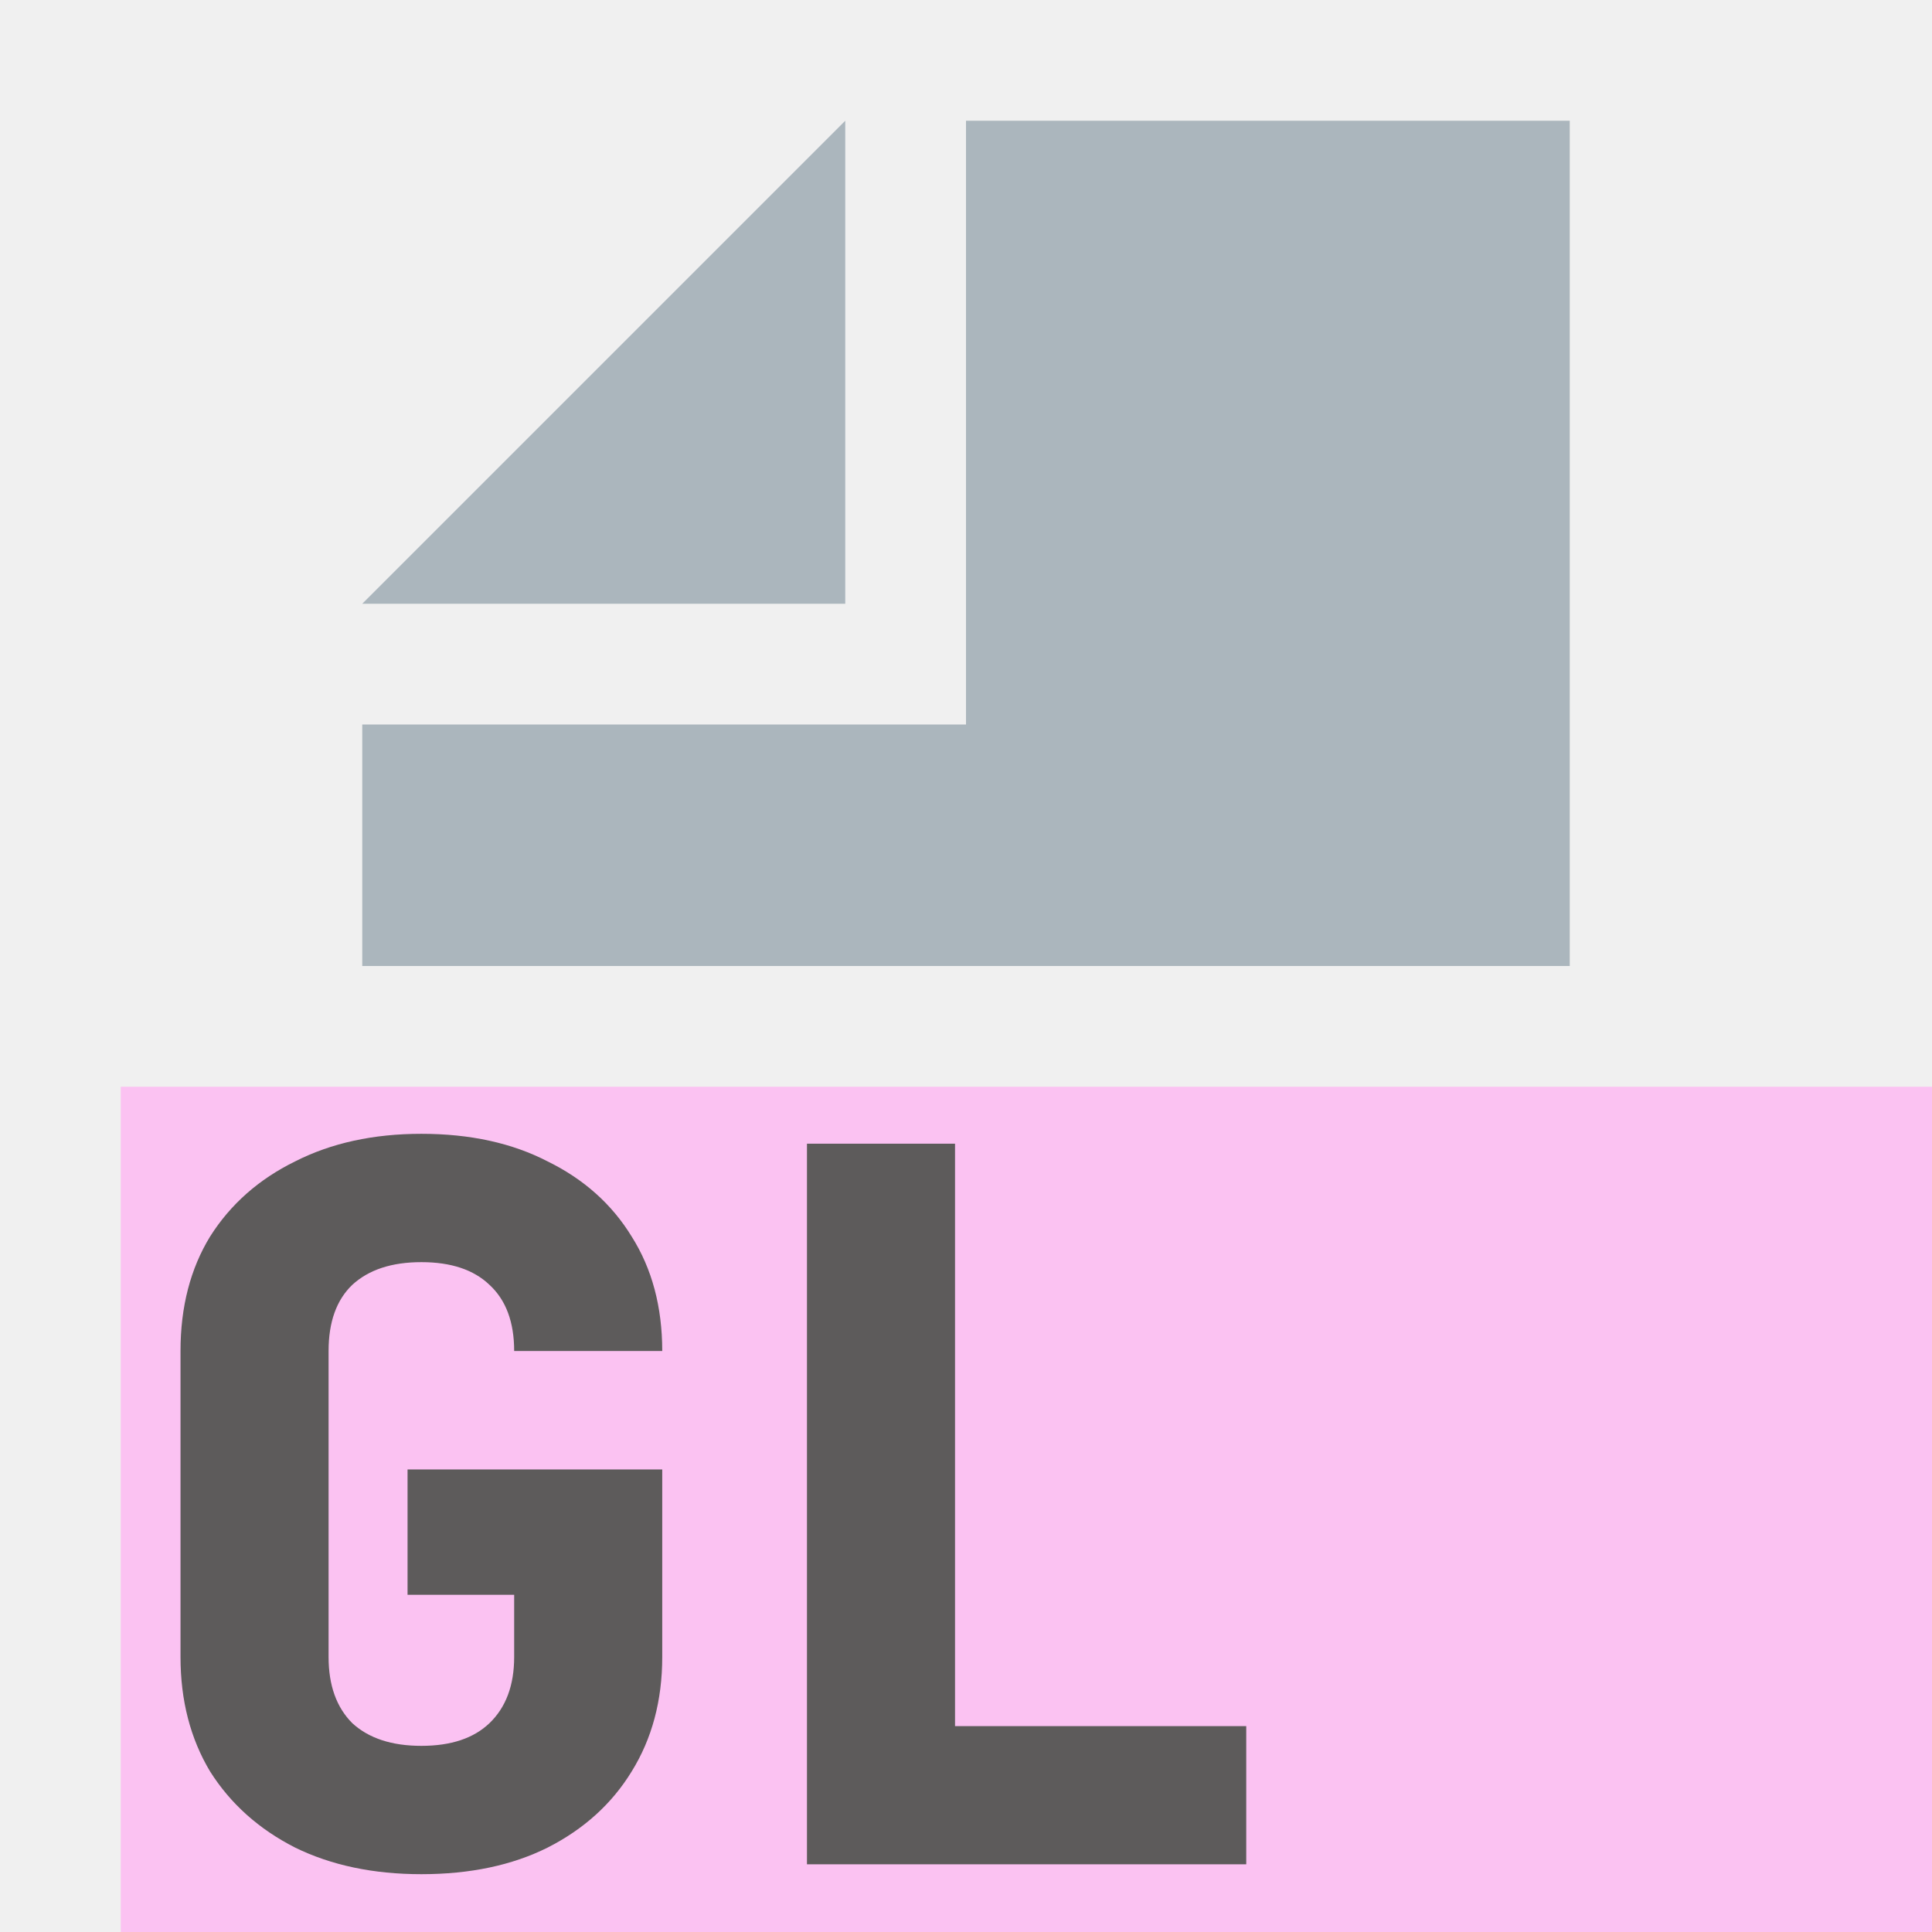
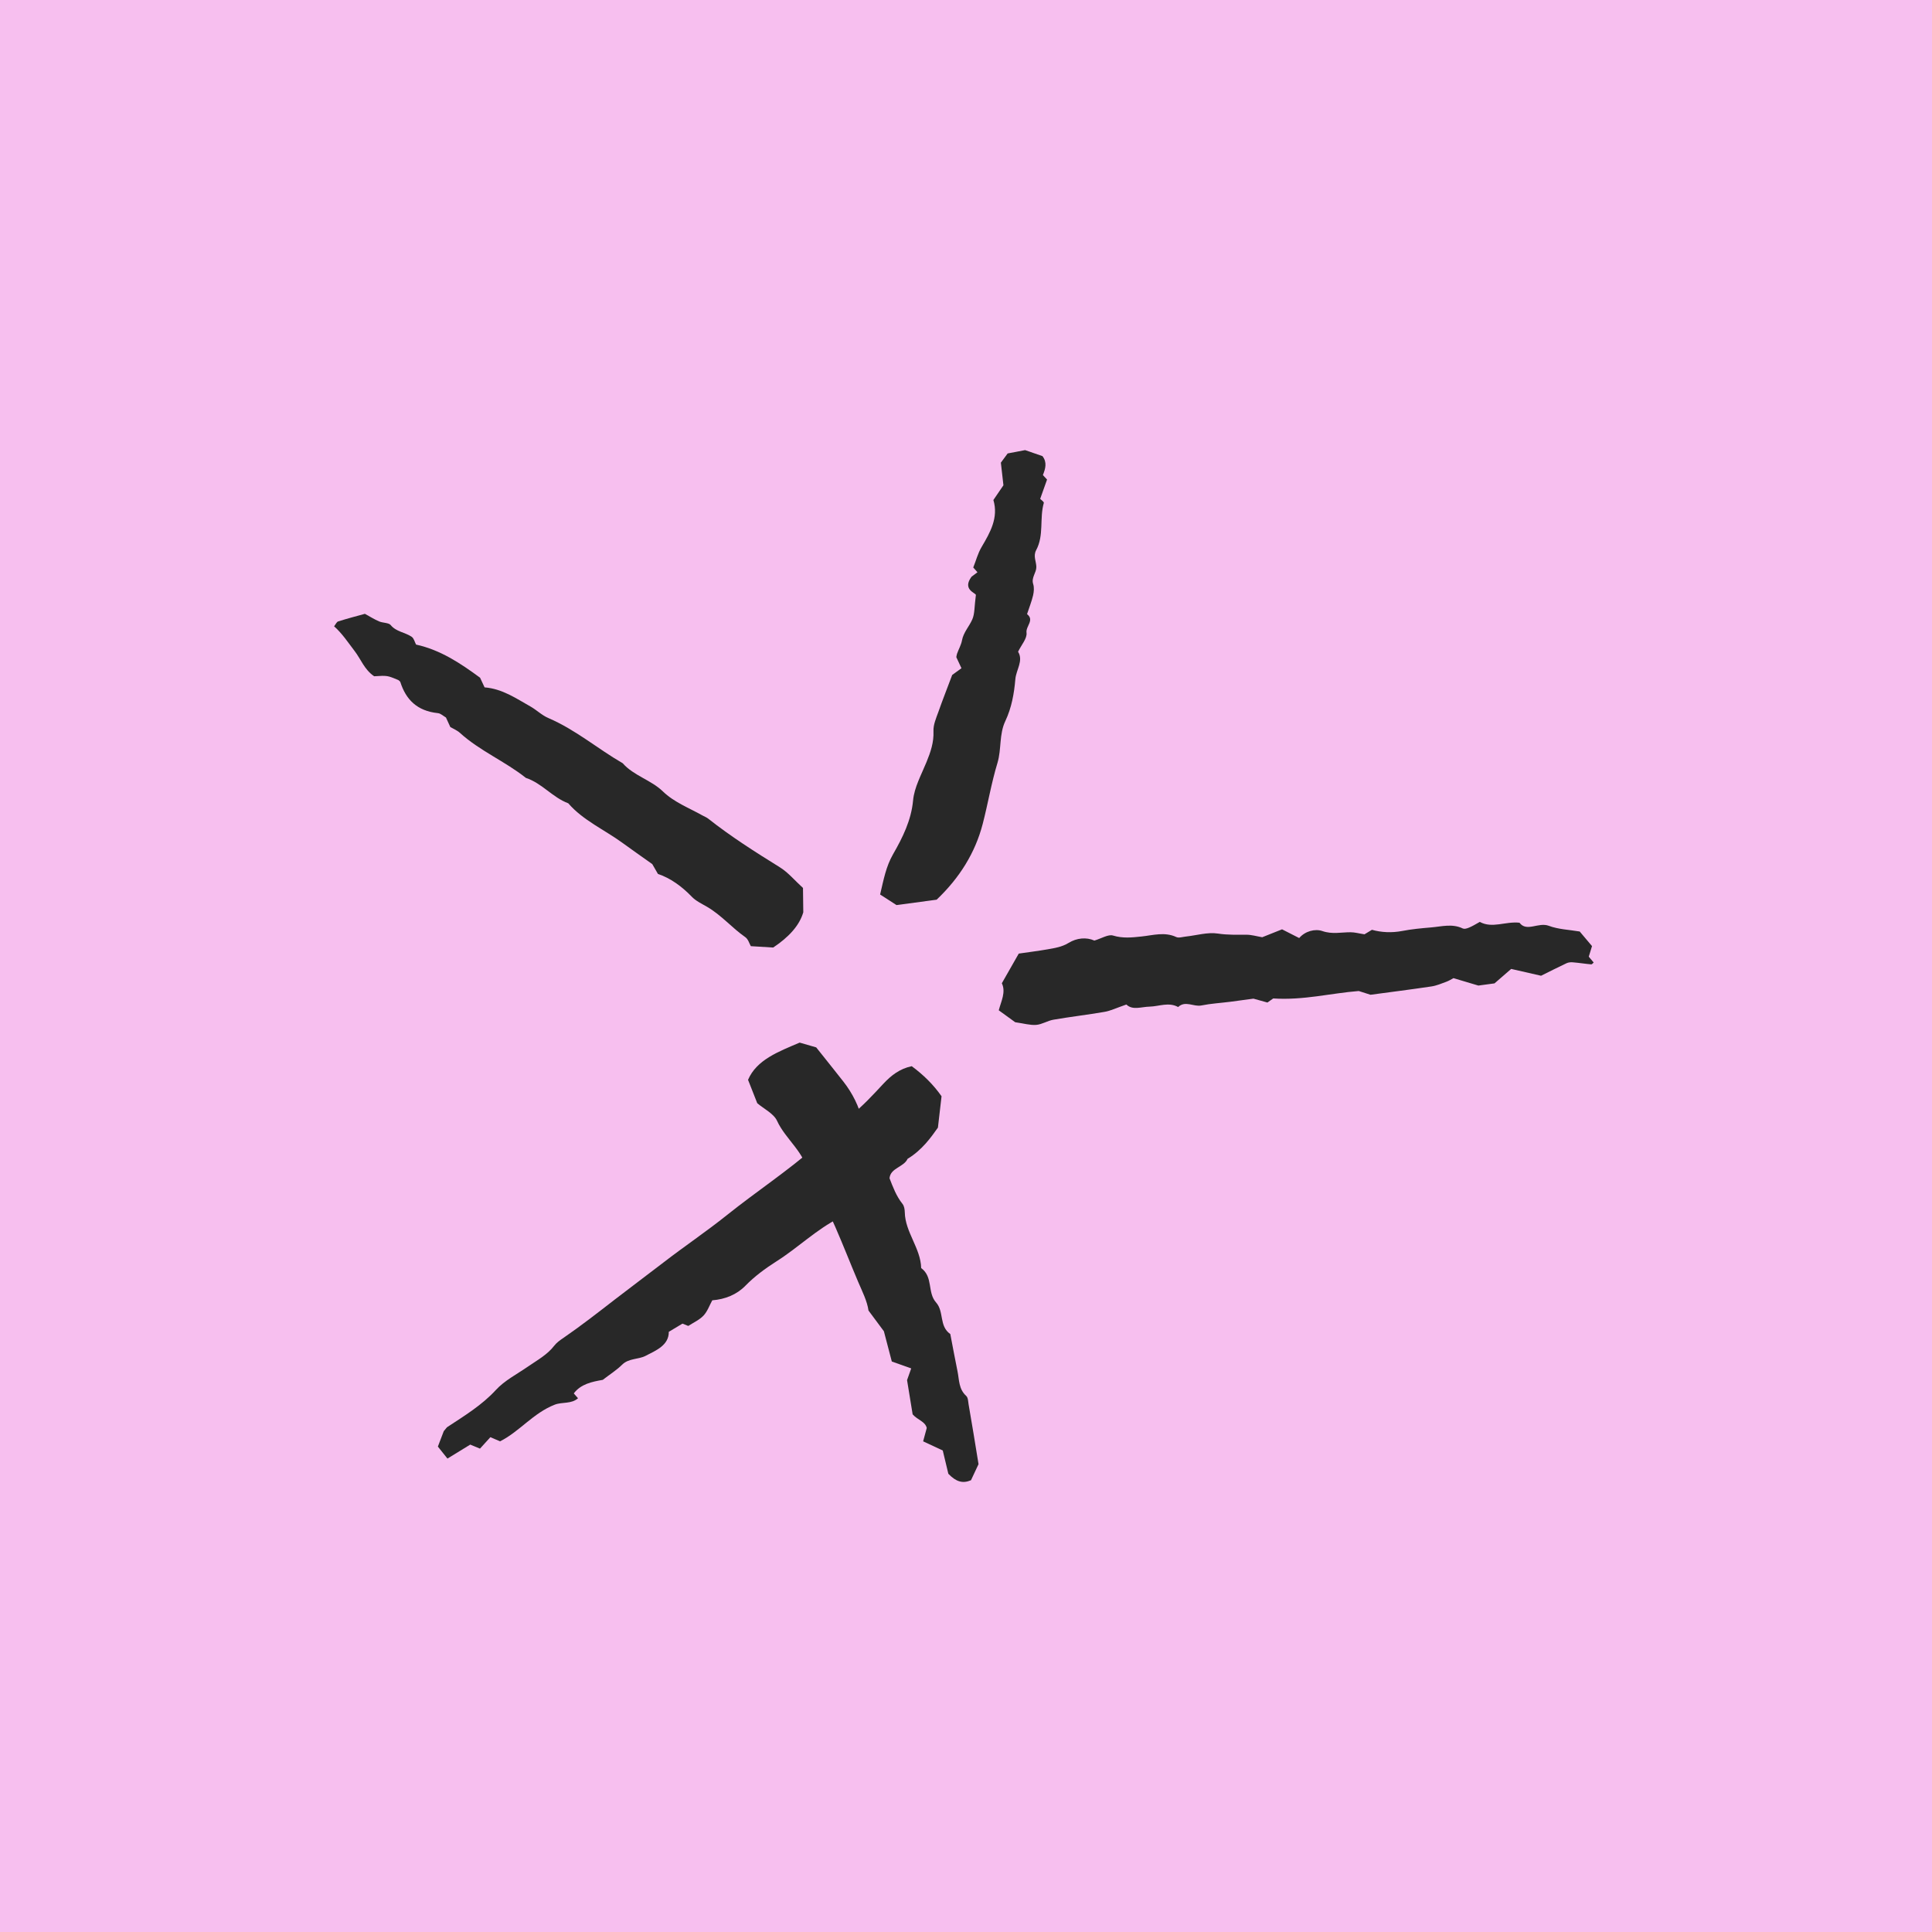
- <svg xmlns="http://www.w3.org/2000/svg" width="16" height="16" viewBox="0 0 685 685" fill="none">
-   <g clip-path="url(#clip0_1_20)">
-     <path fill-rule="evenodd" clip-rule="evenodd" d="M42.812 685H685V385.312H42.812V685Z" fill="#FFAFF3" fill-opacity="0.7" />
-     <path fill-rule="evenodd" clip-rule="evenodd" d="M299.688 42.812L128.438 214.062H299.688V42.812Z" fill="#9AA7B0" fill-opacity="0.8" />
-     <path fill-rule="evenodd" clip-rule="evenodd" d="M342.5 42.812V256.875H128.438V342.5H556.562V42.812H342.5Z" fill="#9AA7B0" fill-opacity="0.8" />
-     <path d="M149.4 664.5C132.367 664.5 117.433 661.35 104.6 655.05C91.767 648.517 81.733 639.533 74.5 628.1C67.5 616.433 64 602.9 64 587.5V479C64 463.367 67.5 449.833 74.5 438.4C81.733 426.967 91.767 418.1 104.6 411.8C117.433 405.267 132.367 402 149.4 402C166.667 402 181.6 405.267 194.2 411.8C207.033 418.1 216.95 426.967 223.95 438.4C231.183 449.833 234.8 463.367 234.8 479H182.3C182.3 468.733 179.383 460.917 173.55 455.55C167.95 450.183 159.9 447.5 149.4 447.5C138.9 447.5 130.733 450.183 124.9 455.55C119.3 460.917 116.5 468.733 116.5 479V587.5C116.5 597.533 119.3 605.35 124.9 610.95C130.733 616.317 138.9 619 149.4 619C159.9 619 167.95 616.317 173.55 610.95C179.383 605.35 182.3 597.533 182.3 587.5V565.45H144.5V521H234.8V587.5C234.8 602.9 231.183 616.433 223.95 628.1C216.95 639.533 207.033 648.517 194.2 655.05C181.6 661.35 166.667 664.5 149.4 664.5ZM286.113 661V405.5H338.613V612H441.863V661H286.113Z" fill="#5D5B5B" />
+ <svg xmlns="http://www.w3.org/2000/svg" width="16" height="16" viewBox="0 0 256 256" fill="none">
+   <g clip-path="url(#clip0_1_27)">
+     <rect width="256" height="256" fill="#F7BFEF" />
+     <path d="M149.25 133.103C147.89 133.572 147.15 133.943 146.35 134.078C144.1 134.466 141.83 134.728 139.58 135.117C138.8 135.252 138.08 135.74 137.3 135.803C136.5 135.866 135.67 135.613 134.52 135.451C134.01 135.08 133.23 134.512 132.34 133.87C132.66 132.66 133.31 131.459 132.75 130.285C133.52 128.939 134.22 127.702 134.99 126.356C136.27 126.167 137.54 126.013 138.78 125.796C139.75 125.625 140.69 125.489 141.58 124.947C142.67 124.279 143.95 124.153 145.01 124.631C145.95 124.351 146.86 123.773 147.48 123.963C148.78 124.36 150 124.225 151.26 124.089C152.8 123.927 154.32 123.448 155.86 124.162C156.19 124.315 156.7 124.144 157.13 124.098C158.55 123.945 160.02 123.493 161.37 123.701C162.66 123.9 163.88 123.855 165.15 123.855C165.83 123.855 166.51 124.062 167.25 124.189C168.06 123.864 168.94 123.52 169.88 123.141C170.67 123.548 171.41 123.918 172.15 124.297C172.94 123.367 174.27 123.042 175.21 123.367C176.54 123.828 177.72 123.52 178.97 123.529C179.52 123.529 180.07 123.692 180.8 123.8C180.96 123.701 181.3 123.502 181.79 123.204C183.01 123.548 184.39 123.629 185.8 123.358C187.06 123.114 188.34 122.997 189.63 122.888C191.03 122.771 192.43 122.355 193.82 123.024C194.2 123.204 194.92 122.834 196.08 122.157C197.75 123.06 199.44 122.066 201.34 122.265C202.29 123.539 203.84 122.157 205.22 122.672C206.48 123.15 207.94 123.195 209.32 123.43C209.83 124.044 210.34 124.64 210.95 125.363C210.83 125.742 210.69 126.23 210.52 126.763C210.7 126.97 210.93 127.25 211.17 127.539C211.06 127.63 210.95 127.792 210.85 127.783C210.03 127.711 209.22 127.576 208.4 127.512C208.13 127.485 207.8 127.521 207.56 127.639C206.45 128.163 205.36 128.713 204.2 129.291C202.97 129.011 201.65 128.704 200.24 128.388C199.46 129.066 198.76 129.68 198.03 130.303C197.35 130.393 196.64 130.493 195.89 130.592C194.86 130.285 193.79 129.969 192.59 129.608C192.34 129.743 192 129.96 191.63 130.095C190.99 130.33 190.34 130.61 189.67 130.709C186.99 131.107 184.3 131.45 181.6 131.811C181.05 131.64 180.52 131.468 180.04 131.314C176.35 131.603 172.75 132.561 168.71 132.299C168.71 132.299 168.37 132.534 167.94 132.841C167.45 132.705 166.92 132.561 166.09 132.326C165.26 132.434 164.14 132.597 163.01 132.741C161.73 132.904 160.44 132.976 159.19 133.229C158.16 133.437 157.06 132.534 156.11 133.437C154.87 132.75 153.6 133.346 152.35 133.383C151.24 133.401 150.08 133.906 149.25 133.103Z" fill="#282828" />
+     <path d="M66.26 190.984C65.71 190.749 65.34 190.587 64.98 190.433C64.5 190.957 64.05 191.454 63.6 191.95C63.2 191.788 62.83 191.634 62.31 191.417C61.35 192.004 60.32 192.637 59.29 193.269C58.9 192.781 58.5 192.275 58.02 191.679C58.29 190.966 58.61 190.153 58.8 189.638C59.11 189.277 59.18 189.151 59.29 189.078C61.56 187.588 63.87 186.179 65.71 184.174C66.85 182.928 68.51 182.079 69.96 181.077C71.19 180.228 72.53 179.505 73.44 178.313C73.75 177.907 74.21 177.582 74.65 177.284C77 175.667 79.22 173.933 81.46 172.199C83.59 170.555 85.76 168.939 87.9 167.295C90.67 165.155 93.61 163.177 96.34 160.991C100.23 157.875 104.45 155.112 108.18 151.815C109.68 150.488 111.12 149.088 112.71 147.833C114.3 146.577 115.67 145.087 117.04 143.615C118.07 142.513 119.19 141.619 120.81 141.276C122.36 142.423 123.66 143.696 124.76 145.259C124.63 146.37 124.49 147.607 124.28 149.413C123.41 150.641 122.21 152.375 120.26 153.549C119.78 154.642 118 154.751 117.87 156.105C116.87 156.801 115.84 157.46 114.89 158.2C113.93 158.95 113.06 159.772 112.15 160.567C111.84 160.838 111.6 161.181 111.24 161.361C108.15 162.924 105.76 165.317 102.89 167.132C101.4 168.081 100 169.11 98.78 170.357C97.63 171.54 96.09 172.163 94.38 172.298C93.99 173.012 93.74 173.761 93.23 174.312C92.7 174.881 91.9 175.242 91.2 175.694C90.97 175.604 90.71 175.495 90.43 175.387C89.87 175.721 89.3 176.055 88.62 176.471C88.63 178.259 86.94 178.936 85.52 179.668C84.58 180.146 83.31 179.966 82.44 180.824C81.69 181.564 80.75 182.151 79.87 182.838C78.43 183.091 76.96 183.389 76.03 184.635C76.21 184.843 76.39 185.041 76.59 185.276C75.71 186.062 74.49 185.746 73.51 186.125C70.64 187.245 68.84 189.692 66.26 190.984Z" fill="#282828" />
+     <path d="M59.67 96.336C59.43 95.822 59.27 95.46 59.09 95.072C58.75 94.882 58.4 94.53 58.02 94.494C55.24 94.205 53.78 92.67 53.05 90.385C53.02 90.276 52.87 90.195 52.77 90.105C51.32 89.5 51.32 89.5 49.58 89.608C48.28 88.741 47.83 87.35 46.97 86.24C46.12 85.129 45.34 83.936 44.27 82.988C44.49 82.708 44.61 82.401 44.82 82.338C46.03 81.959 47.26 81.633 48.35 81.335C49.06 81.724 49.62 82.076 50.23 82.338C50.73 82.555 51.51 82.501 51.77 82.826C52.49 83.72 53.69 83.783 54.55 84.379C54.85 84.587 54.94 85.047 55.13 85.409C58.36 86.122 60.98 87.865 63.61 89.798C63.77 90.15 63.99 90.62 64.21 91.08C66.57 91.27 68.38 92.543 70.28 93.609C71.11 94.079 71.8 94.783 72.68 95.153C76.29 96.707 79.18 99.208 82.51 101.132C83.95 102.776 86.29 103.363 87.83 104.862C89.32 106.307 91.31 107.057 93.11 108.068C93.35 108.203 93.63 108.303 93.84 108.474C96.82 110.832 100.05 112.882 103.31 114.905C104.45 115.609 105.32 116.684 106.4 117.659C106.41 118.553 106.42 119.556 106.44 120.883C105.93 122.635 104.52 124.18 102.45 125.553C101.65 125.507 100.68 125.444 99.49 125.372C99.29 125.029 99.15 124.46 98.76 124.18C96.98 122.942 95.61 121.281 93.71 120.17C93 119.754 92.2 119.384 91.66 118.815C90.34 117.442 88.82 116.35 87.18 115.799C86.77 115.103 86.51 114.652 86.43 114.498C84.93 113.433 83.7 112.575 82.5 111.699C80.1 109.947 77.25 108.7 75.3 106.442C73.18 105.648 71.85 103.796 69.68 103.074C66.94 100.888 63.54 99.479 60.94 97.104C60.54 96.752 60 96.535 59.67 96.336Z" fill="#282828" />
+     <path d="M129.66 194.009C129.29 194.795 128.97 195.491 128.66 196.141C127.55 196.61 126.68 196.339 125.66 195.283C125.47 194.506 125.21 193.395 124.92 192.194C124.06 191.797 123.22 191.399 122.32 190.984C122.48 190.397 122.64 189.801 122.8 189.214C122.59 188.338 121.59 188.166 120.93 187.408C120.71 186.08 120.46 184.554 120.19 182.874C120.33 182.467 120.54 181.889 120.74 181.321C119.78 180.977 119.02 180.715 118.17 180.408C117.84 179.135 117.51 177.898 117.12 176.398C116.58 175.667 115.88 174.728 115.08 173.653C114.91 172.416 114.27 171.16 113.71 169.851C111.66 165.019 109.91 160.079 107.06 155.554C106.72 152.746 104.1 150.994 102.97 148.528C102.53 147.553 101.19 146.911 100.34 146.18C99.94 145.168 99.57 144.22 99.12 143.082C100.25 140.427 103.16 139.343 105.96 138.151C106.63 138.341 107.3 138.539 108.15 138.783C109.28 140.201 110.52 141.746 111.74 143.299C112.97 144.861 113.85 146.659 114.26 148.447C114.62 150 115.87 151.165 116 152.719C117.82 154.714 117.93 157.451 119.59 159.528C119.82 159.817 119.88 160.269 119.89 160.648C119.94 163.267 122 165.407 122.06 168.027C123.68 169.21 122.85 171.251 124.03 172.578C125.13 173.816 124.4 175.703 125.92 176.769C126.24 178.421 126.54 180.083 126.88 181.727C127.11 182.847 127.02 184.048 128.03 184.969C128.28 185.204 128.28 185.692 128.34 186.062C128.79 188.627 129.2 191.183 129.66 194.009Z" fill="#282828" />
+     <path d="M135.83 59.642C136.83 59.986 137.48 60.211 138.13 60.437C138.77 61.259 138.53 62.099 138.19 62.948C138.37 63.147 138.56 63.345 138.74 63.544C138.44 64.384 138.14 65.233 137.83 66.1C137.97 66.253 138.35 66.497 138.31 66.642C137.72 68.701 138.36 70.922 137.3 72.891C136.87 73.695 137.32 74.4 137.32 75.14C137.32 75.899 136.63 76.54 136.9 77.38C137.05 77.849 137 78.4 136.89 78.888C136.69 79.728 136.36 80.541 136.09 81.372C137.11 82.175 135.9 82.97 136.02 83.837C136.12 84.587 135.34 85.445 134.9 86.357C135.64 87.549 134.65 88.732 134.54 89.987C134.38 91.875 134.05 93.763 133.22 95.524C132.37 97.303 132.72 99.254 132.17 101.087C131.36 103.751 130.91 106.497 130.21 109.188C129.22 112.99 127.16 116.314 124.11 119.213C122.48 119.429 120.8 119.655 118.79 119.926C118.12 119.493 117.32 118.978 116.62 118.526C117.1 116.485 117.4 114.823 118.34 113.18C119.61 110.976 120.75 108.673 120.99 106.045C121.15 104.32 122.09 102.64 122.77 100.969C123.31 99.651 123.75 98.359 123.69 96.896C123.65 96.047 124.04 95.162 124.34 94.331C124.89 92.76 125.51 91.207 126.17 89.436C126.4 89.265 126.83 88.958 127.4 88.542C127.21 88.145 127.01 87.703 126.72 87.088C126.72 87.079 126.74 86.844 126.81 86.628C127.02 86.032 127.36 85.454 127.47 84.849C127.66 83.801 128.42 83.015 128.83 82.085C129.17 81.317 129.1 80.396 129.31 78.834C129.28 78.554 127.47 78.129 128.73 76.422C128.67 76.468 129.09 76.151 129.52 75.826C129.34 75.628 129.16 75.42 128.96 75.194C129.33 74.3 129.54 73.37 130.08 72.458C131.19 70.579 132.33 68.601 131.63 66.253C132.05 65.639 132.5 64.989 132.96 64.302C132.85 63.3 132.73 62.289 132.62 61.304C132.9 60.925 133.14 60.6 133.52 60.085C134.13 59.977 134.95 59.814 135.83 59.642Z" fill="#282828" />
  </g>
  <defs>
-     <clipPath id="clip0_1_20">
-       <rect width="685" height="685" fill="white" />
+     <clipPath id="clip0_1_27">
+       <rect width="256" height="256" fill="white" />
    </clipPath>
  </defs>
</svg>
